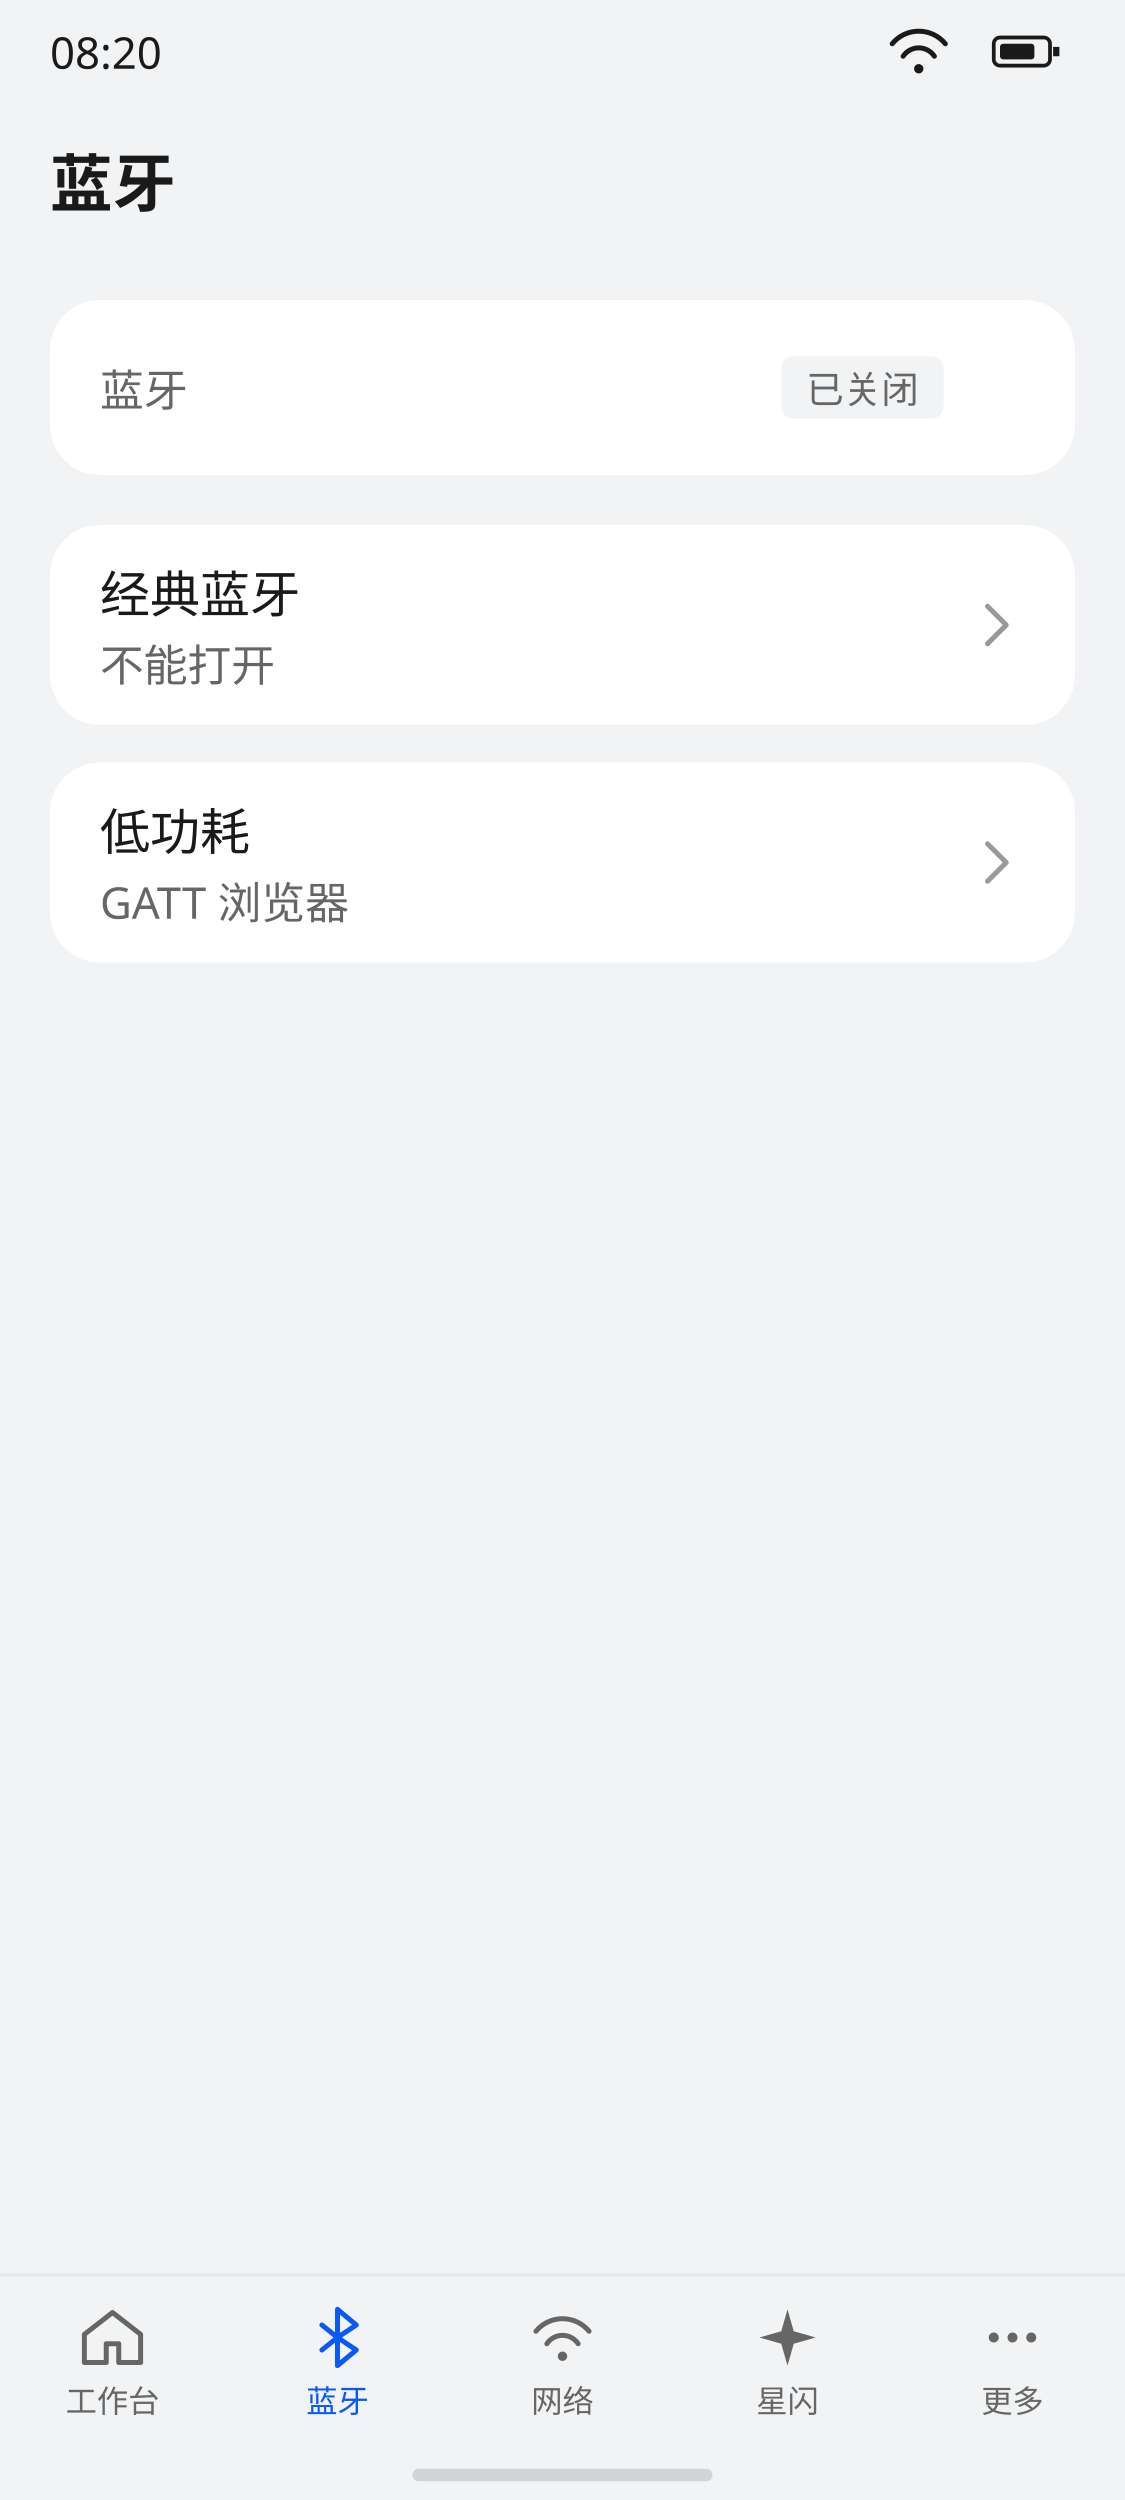
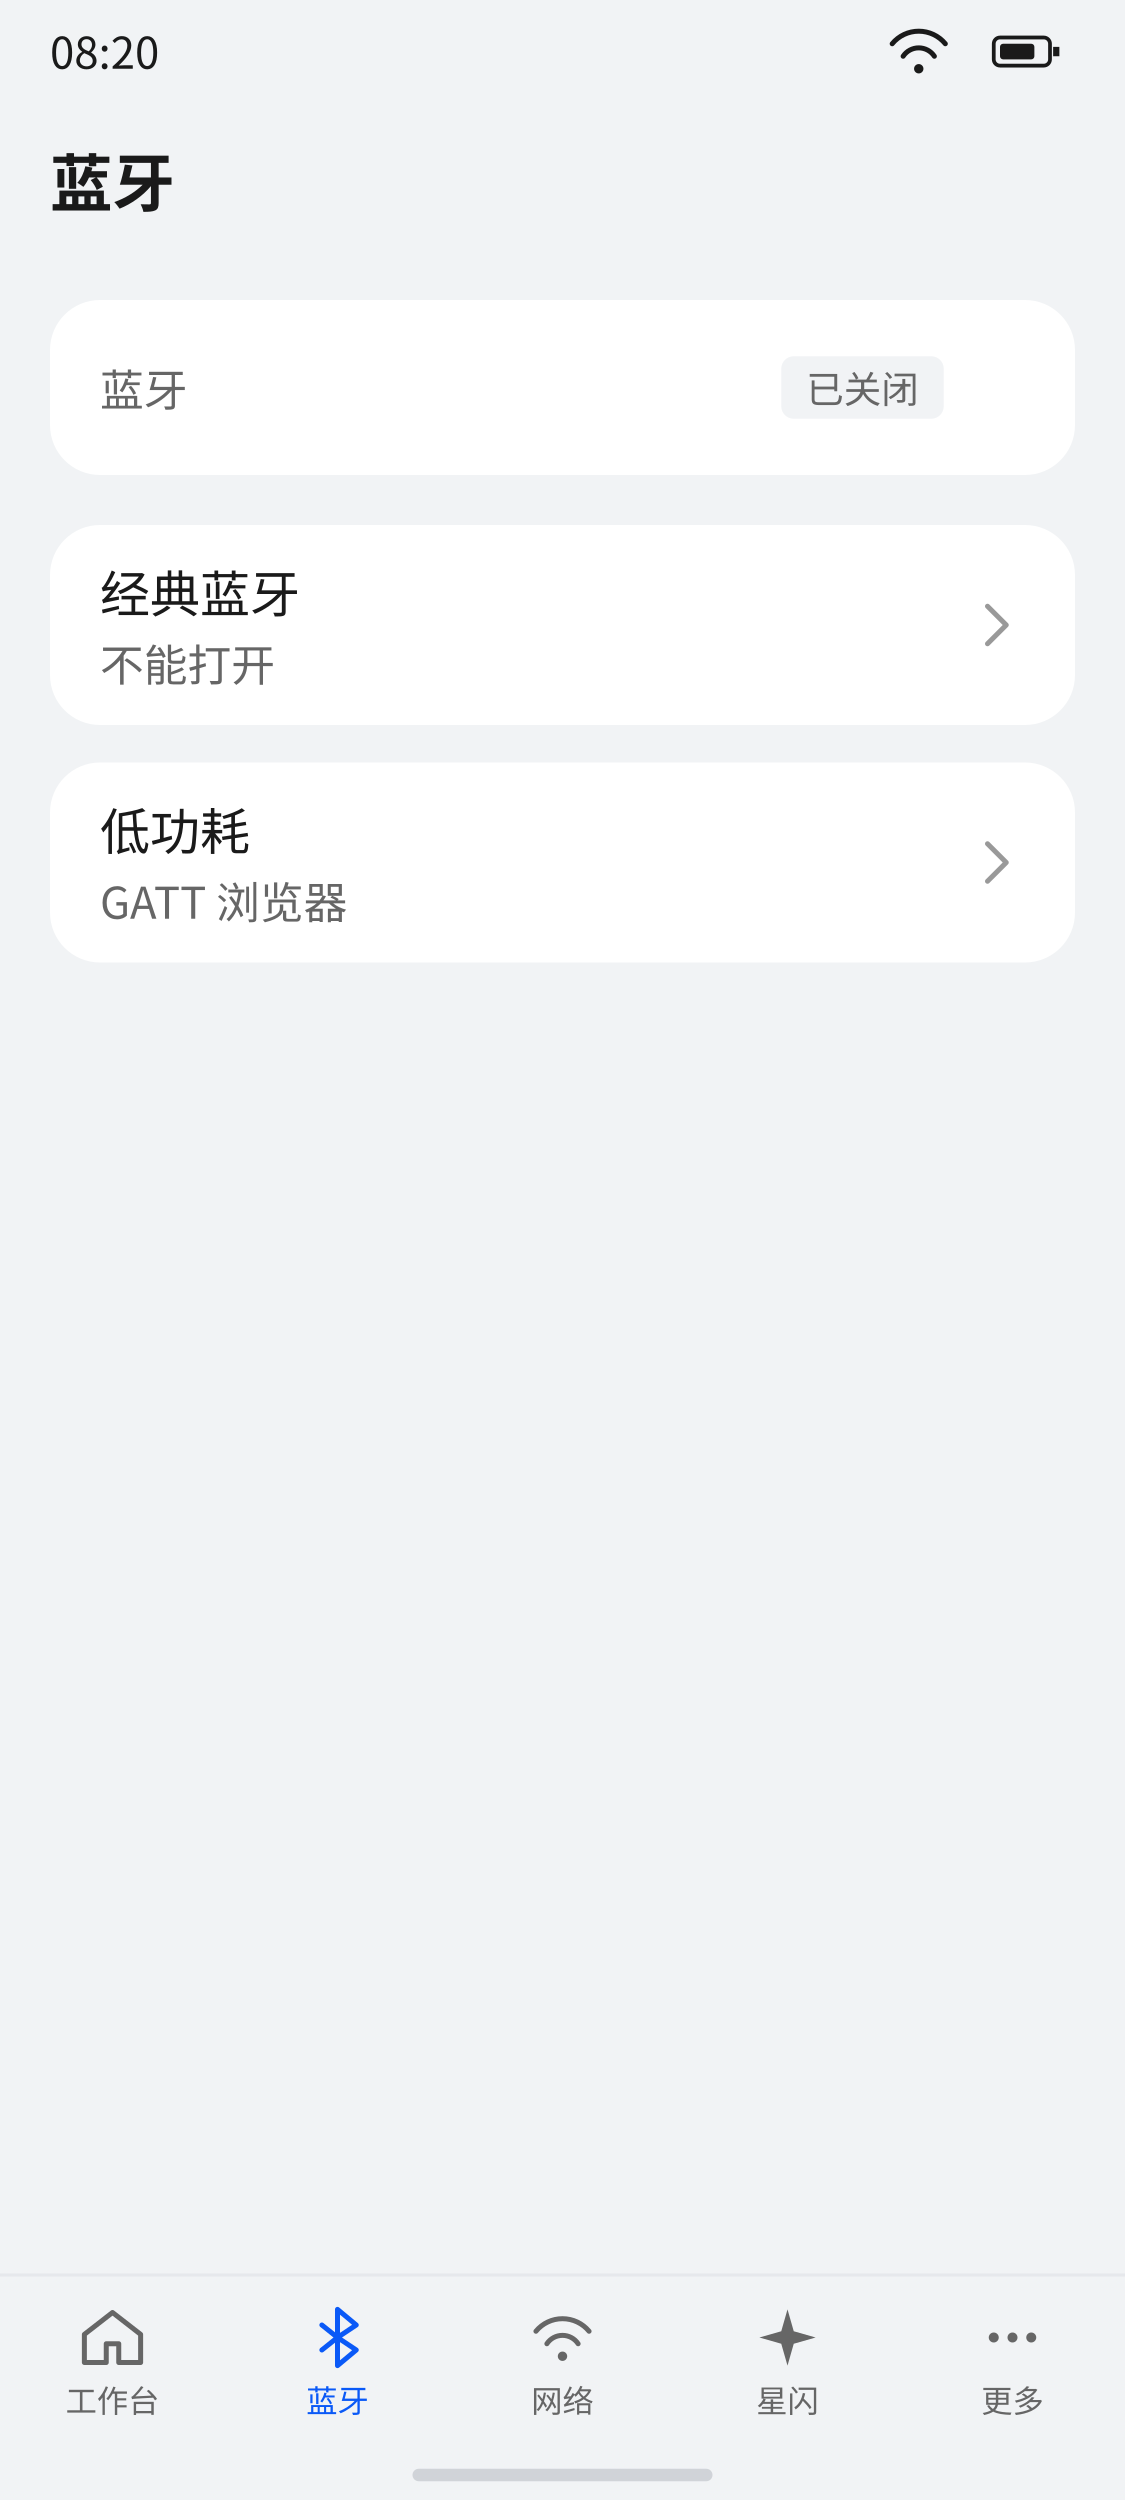
<svg xmlns="http://www.w3.org/2000/svg" width="360" height="800" viewBox="0 0 360 800">
  <rect width="360" height="800" fill="#F1F3F5" />
-   <text x="16" y="22" fill="#1A1A1A" font-size="14" font-weight="500" font-family="'WenQuanYi Micro Hei', sans-serif" text-anchor="start">08:20</text>
+   <text x="16" y="22" fill="#1A1A1A" font-size="14" font-weight="500" font-family="'WenQuanYi Micro Hei', 'Noto Sans CJK SC', 'HarmonyOS Sans SC', sans-serif" text-anchor="start">08:20</text>
  <circle cx="294" cy="22" r="1.5" fill="#1A1A1A" />
  <path d="M289 18 A6 6 0 0 1 299 18" fill="none" stroke="#1A1A1A" stroke-width="1.6" stroke-linecap="round" stroke-linejoin="round" />
  <path d="M285.5 14 A11 11 0 0 1 302.5 14" fill="none" stroke="#1A1A1A" stroke-width="1.6" stroke-linecap="round" stroke-linejoin="round" />
  <rect x="318" y="12" width="18" height="9" rx="2" fill="none" stroke="#1A1A1A" stroke-width="1.2" />
  <rect x="337" y="15" width="2" height="3" rx="0" fill="#1A1A1A" />
  <rect x="320" y="14" width="11" height="5" rx="1" fill="#1A1A1A" />
-   <text x="16" y="66" fill="#1A1A1A" font-size="20" font-weight="700" font-family="'WenQuanYi Micro Hei', sans-serif" text-anchor="start">蓝牙</text>
+   <text x="16" y="66" fill="#1A1A1A" font-size="20" font-weight="700" font-family="'WenQuanYi Micro Hei', 'Noto Sans CJK SC', 'HarmonyOS Sans SC', sans-serif" text-anchor="start">蓝牙</text>
  <rect x="16" y="96" width="328" height="56" rx="16" fill="#FFFFFF" />
-   <text x="32" y="130" fill="#666666" font-size="14" font-weight="400" font-family="'WenQuanYi Micro Hei', sans-serif" text-anchor="start">蓝牙</text>
+   <text x="32" y="130" fill="#666666" font-size="14" font-weight="400" font-family="'WenQuanYi Micro Hei', 'Noto Sans CJK SC', 'HarmonyOS Sans SC', sans-serif" text-anchor="start">蓝牙</text>
  <rect x="250" y="114" width="52" height="20" rx="4" fill="#F1F3F5" />
-   <text x="276.0" y="129" fill="#666666" font-size="12" font-weight="500" font-family="'WenQuanYi Micro Hei', sans-serif" text-anchor="middle">已关闭</text>
+   <text x="276.0" y="129" fill="#666666" font-size="12" font-weight="500" font-family="'WenQuanYi Micro Hei', 'Noto Sans CJK SC', 'HarmonyOS Sans SC', sans-serif" text-anchor="middle">已关闭</text>
  <rect x="16" y="168" width="328" height="64" rx="16" fill="#FFFFFF" />
-   <text x="32" y="196" fill="#1A1A1A" font-size="16" font-weight="500" font-family="'WenQuanYi Micro Hei', sans-serif" text-anchor="start">经典蓝牙</text>
-   <text x="32" y="218" fill="#666666" font-size="14" font-weight="400" font-family="'WenQuanYi Micro Hei', sans-serif" text-anchor="start">不能打开</text>
+   <text x="32" y="196" fill="#1A1A1A" font-size="16" font-weight="500" font-family="'WenQuanYi Micro Hei', 'Noto Sans CJK SC', 'HarmonyOS Sans SC', sans-serif" text-anchor="start">经典蓝牙</text>
+   <text x="32" y="218" fill="#666666" font-size="14" font-weight="400" font-family="'WenQuanYi Micro Hei', 'Noto Sans CJK SC', 'HarmonyOS Sans SC', sans-serif" text-anchor="start">不能打开</text>
  <path d="M316 194 L322 200 L316 206" fill="none" stroke="#999999" stroke-width="1.6" stroke-linecap="round" stroke-linejoin="round" />
  <rect x="16" y="244" width="328" height="64" rx="16" fill="#FFFFFF" />
-   <text x="32" y="272" fill="#1A1A1A" font-size="16" font-weight="500" font-family="'WenQuanYi Micro Hei', sans-serif" text-anchor="start">低功耗</text>
-   <text x="32" y="294" fill="#666666" font-size="14" font-weight="400" font-family="'WenQuanYi Micro Hei', sans-serif" text-anchor="start">GATT 浏览器</text>
+   <text x="32" y="272" fill="#1A1A1A" font-size="16" font-weight="500" font-family="'WenQuanYi Micro Hei', 'Noto Sans CJK SC', 'HarmonyOS Sans SC', sans-serif" text-anchor="start">低功耗</text>
+   <text x="32" y="294" fill="#666666" font-size="14" font-weight="400" font-family="'WenQuanYi Micro Hei', 'Noto Sans CJK SC', 'HarmonyOS Sans SC', sans-serif" text-anchor="start">GATT 浏览器</text>
  <path d="M316 270 L322 276 L316 282" fill="none" stroke="#999999" stroke-width="1.6" stroke-linecap="round" stroke-linejoin="round" />
  <rect x="0" y="728" width="360" height="72" rx="0" fill="#F1F3F5" />
  <line x1="0" y1="728" x2="360" y2="728" stroke="#E6E8EC" stroke-width="1" />
  <path d="M27.0 747 L36.0 740 L45.0 747 V756 H38.0 V750 H34.0 V756 H27.0 Z" fill="none" stroke="#666666" stroke-width="1.6" stroke-linecap="round" stroke-linejoin="round" />
-   <text x="36.0" y="772" fill="#666666" font-size="10" font-weight="500" font-family="'WenQuanYi Micro Hei', sans-serif" text-anchor="middle">工作台</text>
+   <text x="36.0" y="772" fill="#666666" font-size="10" font-weight="500" font-family="'WenQuanYi Micro Hei', 'Noto Sans CJK SC', 'HarmonyOS Sans SC', sans-serif" text-anchor="middle">工作台</text>
  <path d="M108.0 739 V757 M108.0 739 L114.0 744 L108.0 748 L114.0 752 L108.0 757 M108.0 748 L103.0 744 M108.0 748 L103.0 752" fill="none" stroke="#0A59F7" stroke-width="1.6" stroke-linecap="round" stroke-linejoin="round" />
-   <text x="108.0" y="772" fill="#0A59F7" font-size="10" font-weight="500" font-family="'WenQuanYi Micro Hei', sans-serif" text-anchor="middle">蓝牙</text>
+   <text x="108.0" y="772" fill="#0A59F7" font-size="10" font-weight="500" font-family="'WenQuanYi Micro Hei', 'Noto Sans CJK SC', 'HarmonyOS Sans SC', sans-serif" text-anchor="middle">蓝牙</text>
  <circle cx="180.0" cy="754" r="1.5" fill="#666666" />
  <path d="M175.0 750 A6 6 0 0 1 185.0 750" fill="none" stroke="#666666" stroke-width="1.6" stroke-linecap="round" stroke-linejoin="round" />
  <path d="M171.5 746 A11 11 0 0 1 188.5 746" fill="none" stroke="#666666" stroke-width="1.6" stroke-linecap="round" stroke-linejoin="round" />
-   <text x="180.0" y="772" fill="#666666" font-size="10" font-weight="500" font-family="'WenQuanYi Micro Hei', sans-serif" text-anchor="middle">网络</text>
+   <text x="180.0" y="772" fill="#666666" font-size="10" font-weight="500" font-family="'WenQuanYi Micro Hei', 'Noto Sans CJK SC', 'HarmonyOS Sans SC', sans-serif" text-anchor="middle">网络</text>
  <path d="M252.0 739 L254.0 746 L261.0 748 L254.0 750 L252.0 757 L250.0 750 L243.0 748 L250.0 746 Z" fill="#666666" />
-   <text x="252.0" y="772" fill="#666666" font-size="10" font-weight="500" font-family="'WenQuanYi Micro Hei', sans-serif" text-anchor="middle">星闪</text>
+   <text x="252.0" y="772" fill="#666666" font-size="10" font-weight="500" font-family="'WenQuanYi Micro Hei', 'Noto Sans CJK SC', 'HarmonyOS Sans SC', sans-serif" text-anchor="middle">星闪</text>
  <circle cx="318.0" cy="748" r="1.6" fill="#666666" />
  <circle cx="324.0" cy="748" r="1.6" fill="#666666" />
  <circle cx="330.0" cy="748" r="1.6" fill="#666666" />
-   <text x="324.0" y="772" fill="#666666" font-size="10" font-weight="500" font-family="'WenQuanYi Micro Hei', sans-serif" text-anchor="middle">更多</text>
+   <text x="324.0" y="772" fill="#666666" font-size="10" font-weight="500" font-family="'WenQuanYi Micro Hei', 'Noto Sans CJK SC', 'HarmonyOS Sans SC', sans-serif" text-anchor="middle">更多</text>
  <rect x="132.0" y="790" width="96" height="4" rx="2" fill="#D0D3D8" />
</svg>
